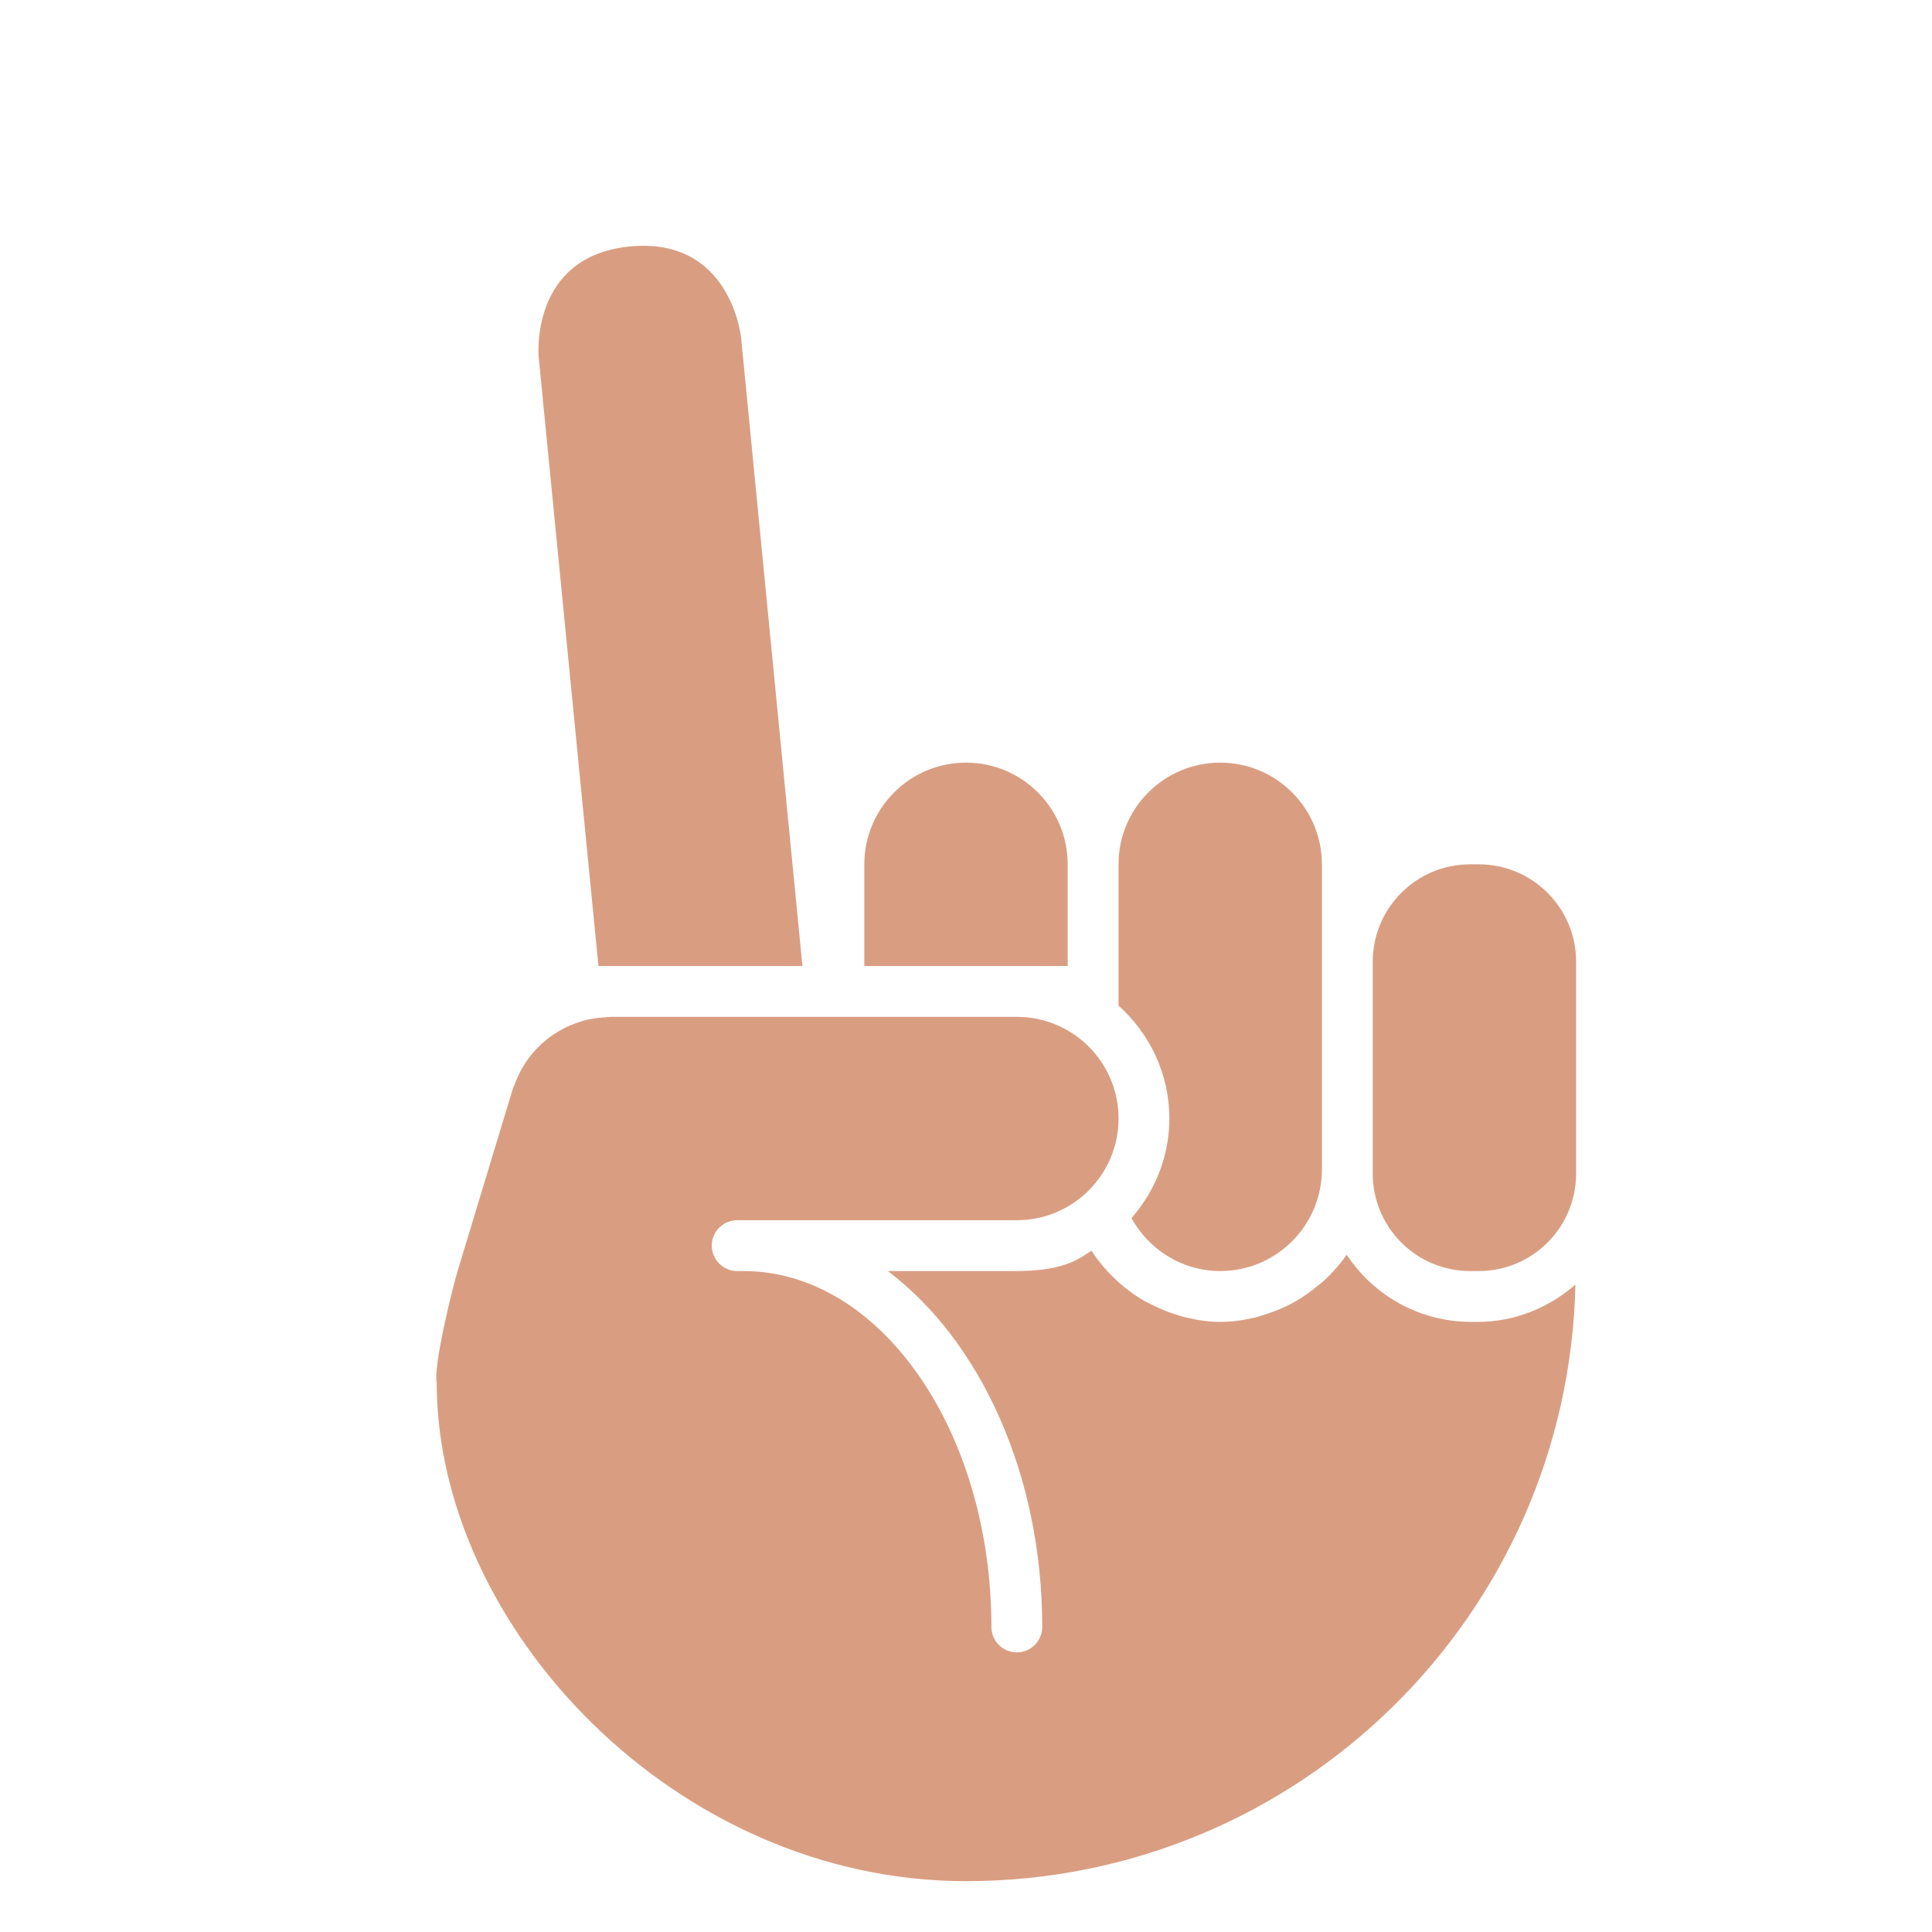
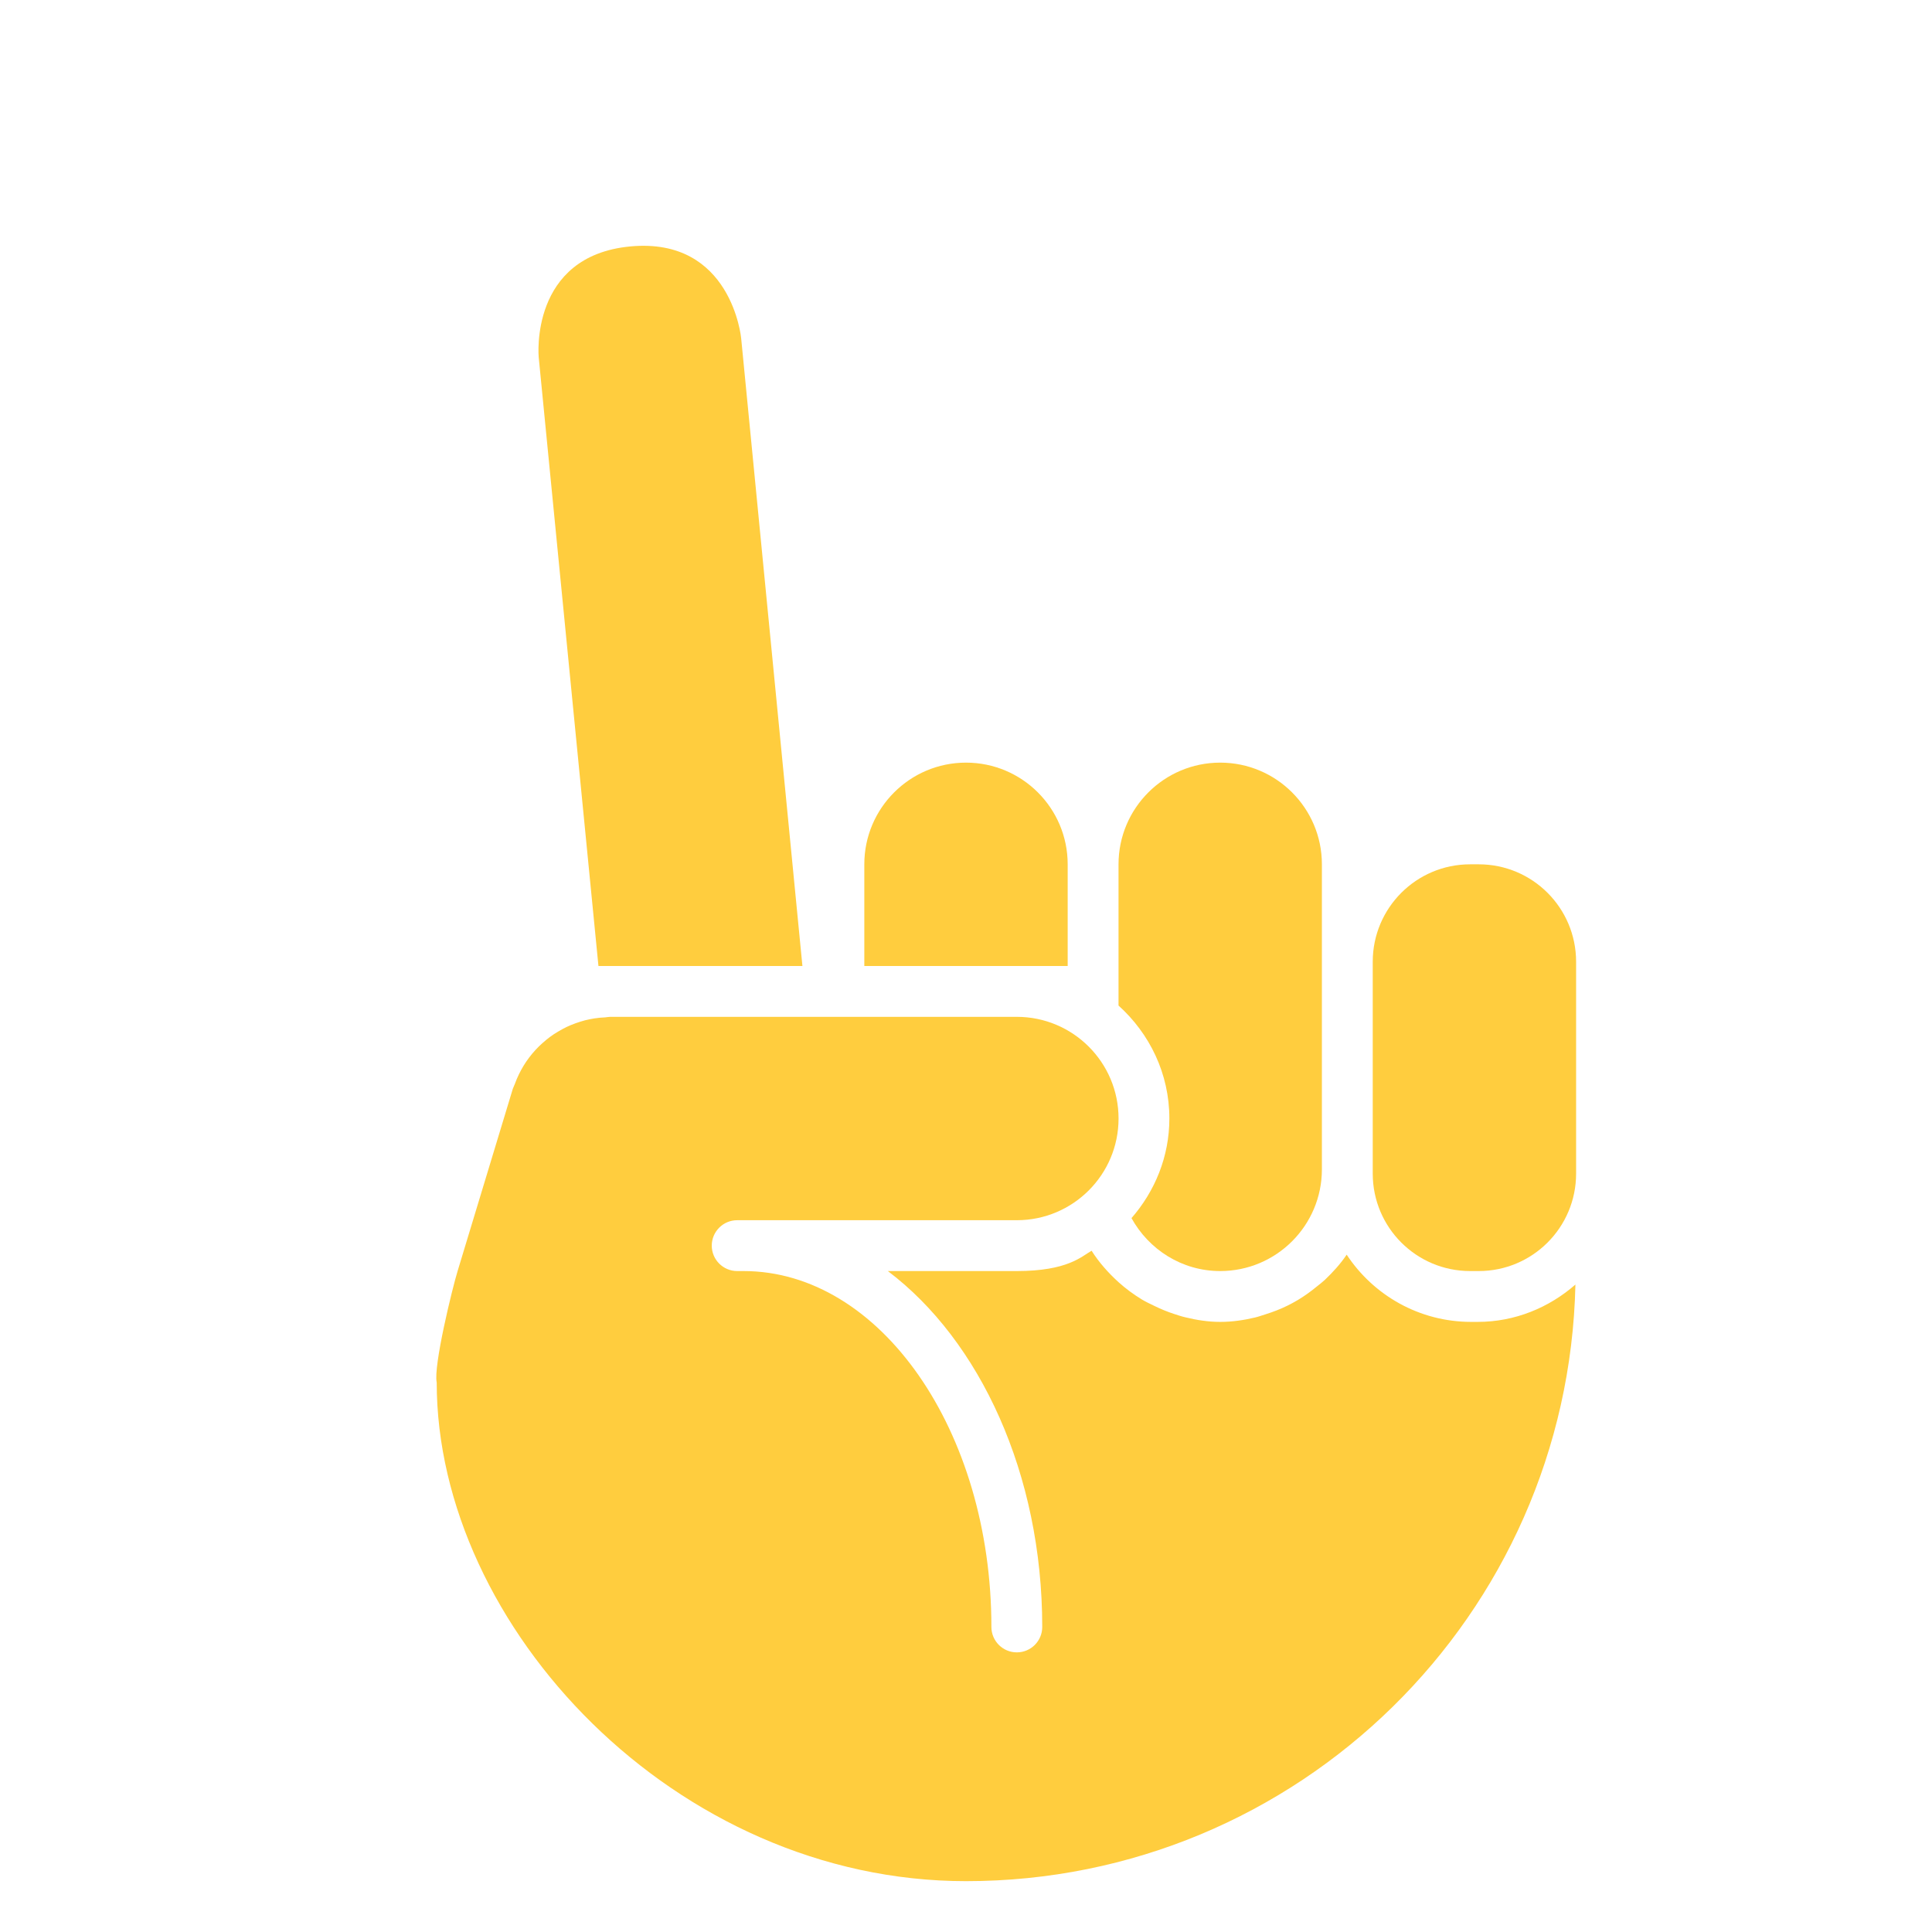
<svg xmlns="http://www.w3.org/2000/svg" viewBox="0 0 47.5 47.5" style="enable-background:new 0 0 47.5 47.5;" xml:space="preserve" version="1.1" id="svg2">
  <defs id="defs6">
    <clipPath id="clipPath16" clipPathUnits="userSpaceOnUse">
      <path id="path18" d="M 0,38 38,38 38,0 0,0 0,38 Z" />
    </clipPath>
  </defs>
  <g transform="matrix(1.25,0,0,-1.25,0,47.5)" id="g10">
    <g id="g12">
      <g clip-path="url(#clipPath16)" id="g14">
        <g transform="translate(14.5776,31.3491)" id="g20">
-           <path id="path22" style="fill:#d99e82;fill-opacity:1;fill-rule:nonzero;stroke:none" d="M 0,0 C 0,0 -0.188,1.991 -2.18,1.804 -4.17,1.616 -3.982,-0.375 -3.982,-0.375 l 1.175,-11.974 0.229,0 2,0 1.783,0 L 0,0 Z" />
+           <path id="path22" style="fill:#ffcd3e;fill-opacity:1;fill-rule:nonzero;stroke:none" d="M 0,0 C 0,0 -0.188,1.991 -2.18,1.804 -4.17,1.616 -3.982,-0.375 -3.982,-0.375 l 1.175,-11.974 0.229,0 2,0 1.783,0 L 0,0 Z" />
        </g>
        <g transform="translate(31,14.917)" id="g24">
-           <path id="path26" style="fill:#d99e82;fill-opacity:1;fill-rule:nonzero;stroke:none" d="m 0,0 c 0,-1.059 -0.857,-1.917 -1.916,-1.917 l -0.168,0 C -3.143,-1.917 -4,-1.059 -4,0 l 0,4.166 c 0,1.059 0.857,1.917 1.916,1.917 l 0.168,0 C -0.857,6.083 0,5.225 0,4.166 L 0,0 Z" />
+           <path id="path26" style="fill:#ffcd3e;fill-opacity:1;fill-rule:nonzero;stroke:none" d="m 0,0 c 0,-1.059 -0.857,-1.917 -1.916,-1.917 l -0.168,0 C -3.143,-1.917 -4,-1.059 -4,0 l 0,4.166 c 0,1.059 0.857,1.917 1.916,1.917 l 0.168,0 C -0.857,6.083 0,5.225 0,4.166 L 0,0 Z" />
        </g>
        <g transform="translate(24,23)" id="g28">
-           <path id="path30" style="fill:#d99e82;fill-opacity:1;fill-rule:nonzero;stroke:none" d="m 0,0 c -1.104,0 -2,-0.896 -2,-2 l 0,-2.778 C -1.391,-5.327 -1,-6.114 -1,-7 -1,-7.753 -1.287,-8.433 -1.745,-8.959 -1.404,-9.576 -0.755,-10 0,-10 c 1.104,0 2,0.896 2,2 l 0,6 C 2,-0.896 1.104,0 0,0" />
+           <path id="path30" style="fill:#ffcd3e;fill-opacity:1;fill-rule:nonzero;stroke:none" d="m 0,0 c -1.104,0 -2,-0.896 -2,-2 l 0,-2.778 C -1.391,-5.327 -1,-6.114 -1,-7 -1,-7.753 -1.287,-8.433 -1.745,-8.959 -1.404,-9.576 -0.755,-10 0,-10 c 1.104,0 2,0.896 2,2 l 0,6 C 2,-0.896 1.104,0 0,0" />
        </g>
        <g transform="translate(29.0625,12)" id="g32">
-           <path id="path34" style="fill:#d99e82;fill-opacity:1;fill-rule:nonzero;stroke:none" d="M 0,0 -0.125,0 C -1.149,0 -2.05,0.526 -2.575,1.322 -2.698,1.14 -2.846,0.977 -3.006,0.825 -3.055,0.779 -3.108,0.74 -3.161,0.697 -3.28,0.599 -3.404,0.509 -3.538,0.429 -3.604,0.39 -3.67,0.354 -3.739,0.32 -3.879,0.251 -4.024,0.195 -4.175,0.148 -4.242,0.128 -4.306,0.103 -4.375,0.087 -4.597,0.034 -4.825,0 -5.062,0 c -0.237,0 -0.461,0.036 -0.681,0.089 -0.076,0.017 -0.149,0.042 -0.223,0.066 -0.137,0.044 -0.268,0.099 -0.395,0.161 -0.082,0.04 -0.163,0.077 -0.241,0.124 -0.164,0.1 -0.318,0.213 -0.46,0.341 -0.202,0.184 -0.383,0.387 -0.53,0.618 l 0.003,0.003 C -7.79,1.287 -8.063,1 -9.063,1 L -11.6,1 c 1.809,-1.365 3.037,-3.99 3.037,-7 0,-0.276 -0.223,-0.5 -0.5,-0.5 -0.276,0 -0.5,0.224 -0.5,0.5 0,3.859 -2.187,7 -4.875,7 l -0.125,0 c -0.276,0 -0.5,0.224 -0.5,0.5 0,0.276 0.224,0.5 0.5,0.5 l 1.5,0 4,0 c 1.105,0 2.001,0.896 2.001,2 0,1.104 -0.896,2 -2.001,2 l -7.999,0 c -0.033,0 -0.063,-0.008 -0.095,-0.01 -0.072,-0.003 -0.144,-0.01 -0.216,-0.021 -0.062,-0.01 -0.122,-0.022 -0.182,-0.037 -0.063,-0.017 -0.125,-0.036 -0.186,-0.058 -0.062,-0.022 -0.122,-0.047 -0.181,-0.075 -0.057,-0.028 -0.111,-0.058 -0.165,-0.09 -0.056,-0.033 -0.109,-0.067 -0.161,-0.106 -0.052,-0.039 -0.102,-0.081 -0.15,-0.124 -0.046,-0.042 -0.09,-0.084 -0.132,-0.13 -0.046,-0.049 -0.087,-0.1 -0.128,-0.154 -0.038,-0.05 -0.073,-0.102 -0.106,-0.156 -0.034,-0.056 -0.064,-0.112 -0.093,-0.171 -0.03,-0.061 -0.056,-0.125 -0.08,-0.19 -0.011,-0.032 -0.028,-0.06 -0.039,-0.093 L -20.062,1 c -0.103,-0.335 -0.479,-1.871 -0.411,-2.191 0,-4.809 4.696,-9.809 10.41,-9.809 6.538,0 11.844,5.231 11.987,11.734 C 1.407,0.283 0.739,0 0,0" />
+           <path id="path34" style="fill:#ffcd3e;fill-opacity:1;fill-rule:nonzero;stroke:none" d="M 0,0 -0.125,0 C -1.149,0 -2.05,0.526 -2.575,1.322 -2.698,1.14 -2.846,0.977 -3.006,0.825 -3.055,0.779 -3.108,0.74 -3.161,0.697 -3.28,0.599 -3.404,0.509 -3.538,0.429 -3.604,0.39 -3.67,0.354 -3.739,0.32 -3.879,0.251 -4.024,0.195 -4.175,0.148 -4.242,0.128 -4.306,0.103 -4.375,0.087 -4.597,0.034 -4.825,0 -5.062,0 c -0.237,0 -0.461,0.036 -0.681,0.089 -0.076,0.017 -0.149,0.042 -0.223,0.066 -0.137,0.044 -0.268,0.099 -0.395,0.161 -0.082,0.04 -0.163,0.077 -0.241,0.124 -0.164,0.1 -0.318,0.213 -0.46,0.341 -0.202,0.184 -0.383,0.387 -0.53,0.618 l 0.003,0.003 C -7.79,1.287 -8.063,1 -9.063,1 L -11.6,1 c 1.809,-1.365 3.037,-3.99 3.037,-7 0,-0.276 -0.223,-0.5 -0.5,-0.5 -0.276,0 -0.5,0.224 -0.5,0.5 0,3.859 -2.187,7 -4.875,7 l -0.125,0 c -0.276,0 -0.5,0.224 -0.5,0.5 0,0.276 0.224,0.5 0.5,0.5 l 1.5,0 4,0 c 1.105,0 2.001,0.896 2.001,2 0,1.104 -0.896,2 -2.001,2 l -7.999,0 c -0.033,0 -0.063,-0.008 -0.095,-0.01 -0.072,-0.003 -0.144,-0.01 -0.216,-0.021 -0.062,-0.01 -0.122,-0.022 -0.182,-0.037 -0.063,-0.017 -0.125,-0.036 -0.186,-0.058 -0.062,-0.022 -0.122,-0.047 -0.181,-0.075 -0.057,-0.028 -0.111,-0.058 -0.165,-0.09 -0.056,-0.033 -0.109,-0.067 -0.161,-0.106 -0.052,-0.039 -0.102,-0.081 -0.15,-0.124 -0.046,-0.042 -0.09,-0.084 -0.132,-0.13 -0.046,-0.049 -0.087,-0.1 -0.128,-0.154 -0.038,-0.05 -0.073,-0.102 -0.106,-0.156 -0.034,-0.056 -0.064,-0.112 -0.093,-0.171 -0.03,-0.061 -0.056,-0.125 -0.08,-0.19 -0.011,-0.032 -0.028,-0.06 -0.039,-0.093 L -20.062,1 c -0.103,-0.335 -0.479,-1.871 -0.411,-2.191 0,-4.809 4.696,-9.809 10.41,-9.809 6.538,0 11.844,5.231 11.987,11.734 C 1.407,0.283 0.739,0 0,0" />
        </g>
        <g transform="translate(21,19)" id="g36">
-           <path id="path38" style="fill:#d99e82;fill-opacity:1;fill-rule:nonzero;stroke:none" d="M 0,0 0,2 C 0,3.104 -0.896,4 -2,4 -3.104,4 -4,3.104 -4,2 l 0,-2 4,0 z" />
+           <path id="path38" style="fill:#ffcd3e;fill-opacity:1;fill-rule:nonzero;stroke:none" d="M 0,0 0,2 C 0,3.104 -0.896,4 -2,4 -3.104,4 -4,3.104 -4,2 l 0,-2 4,0 z" />
        </g>
      </g>
    </g>
  </g>
</svg>
